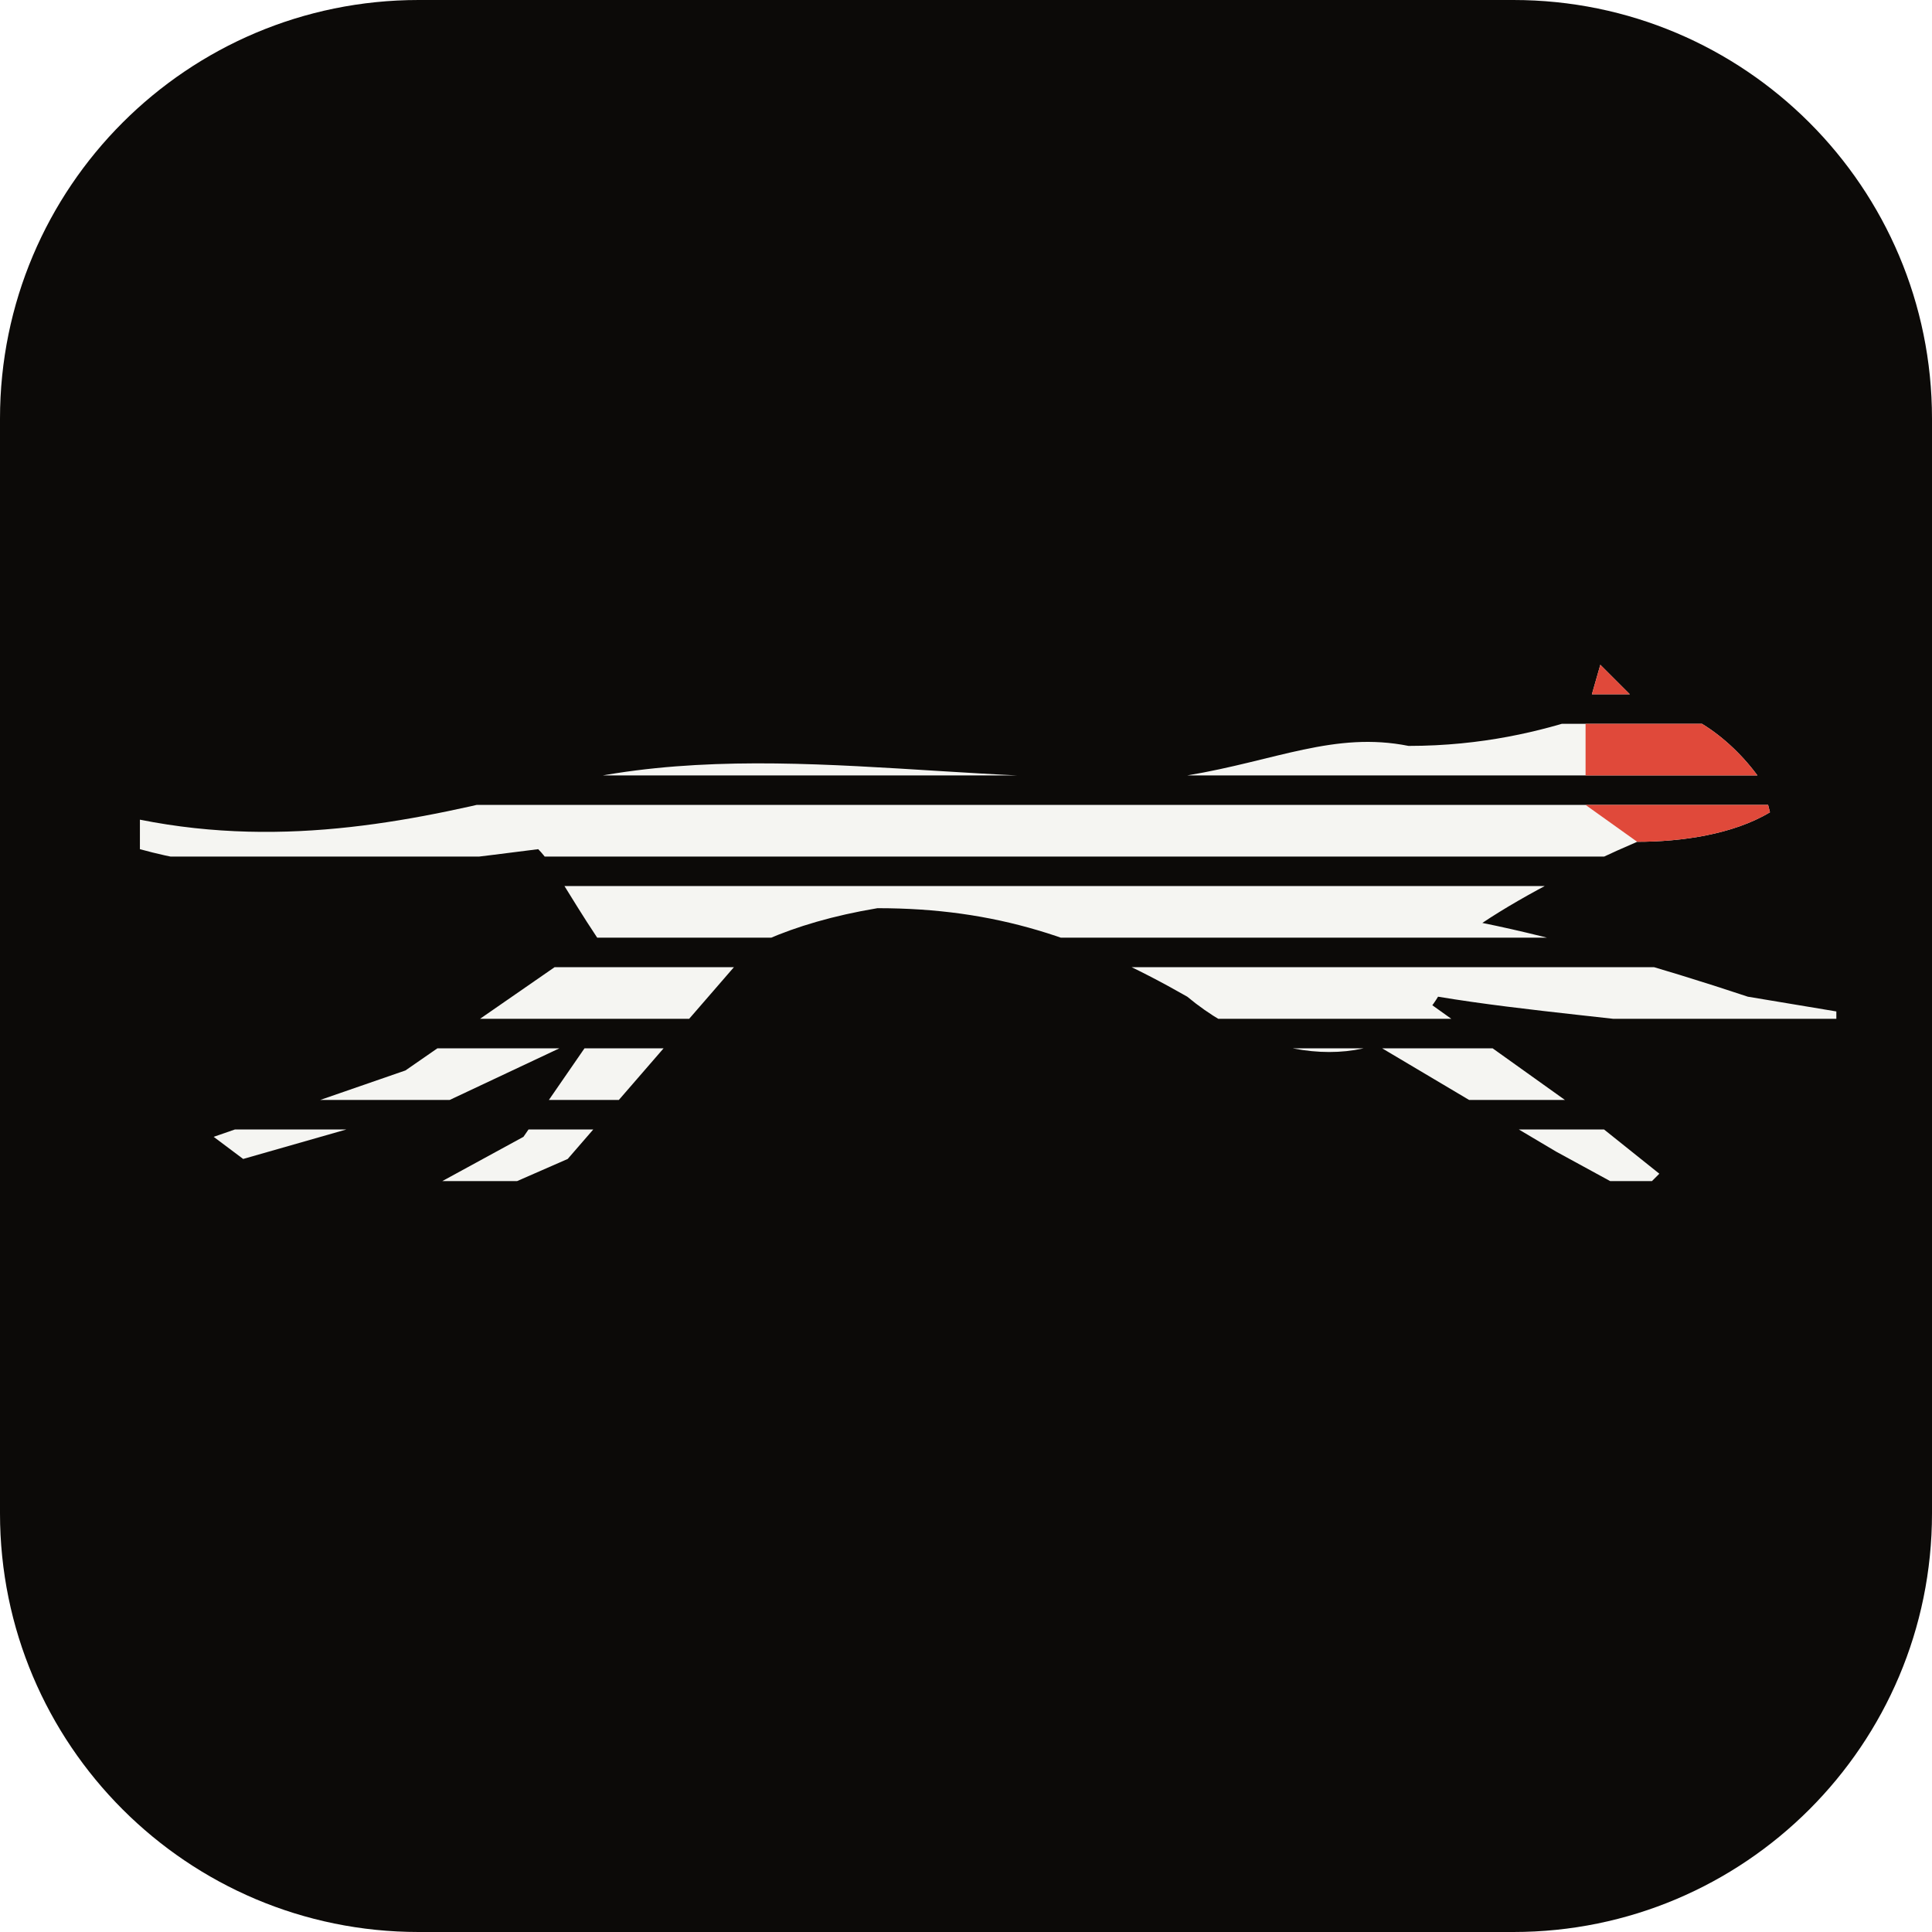
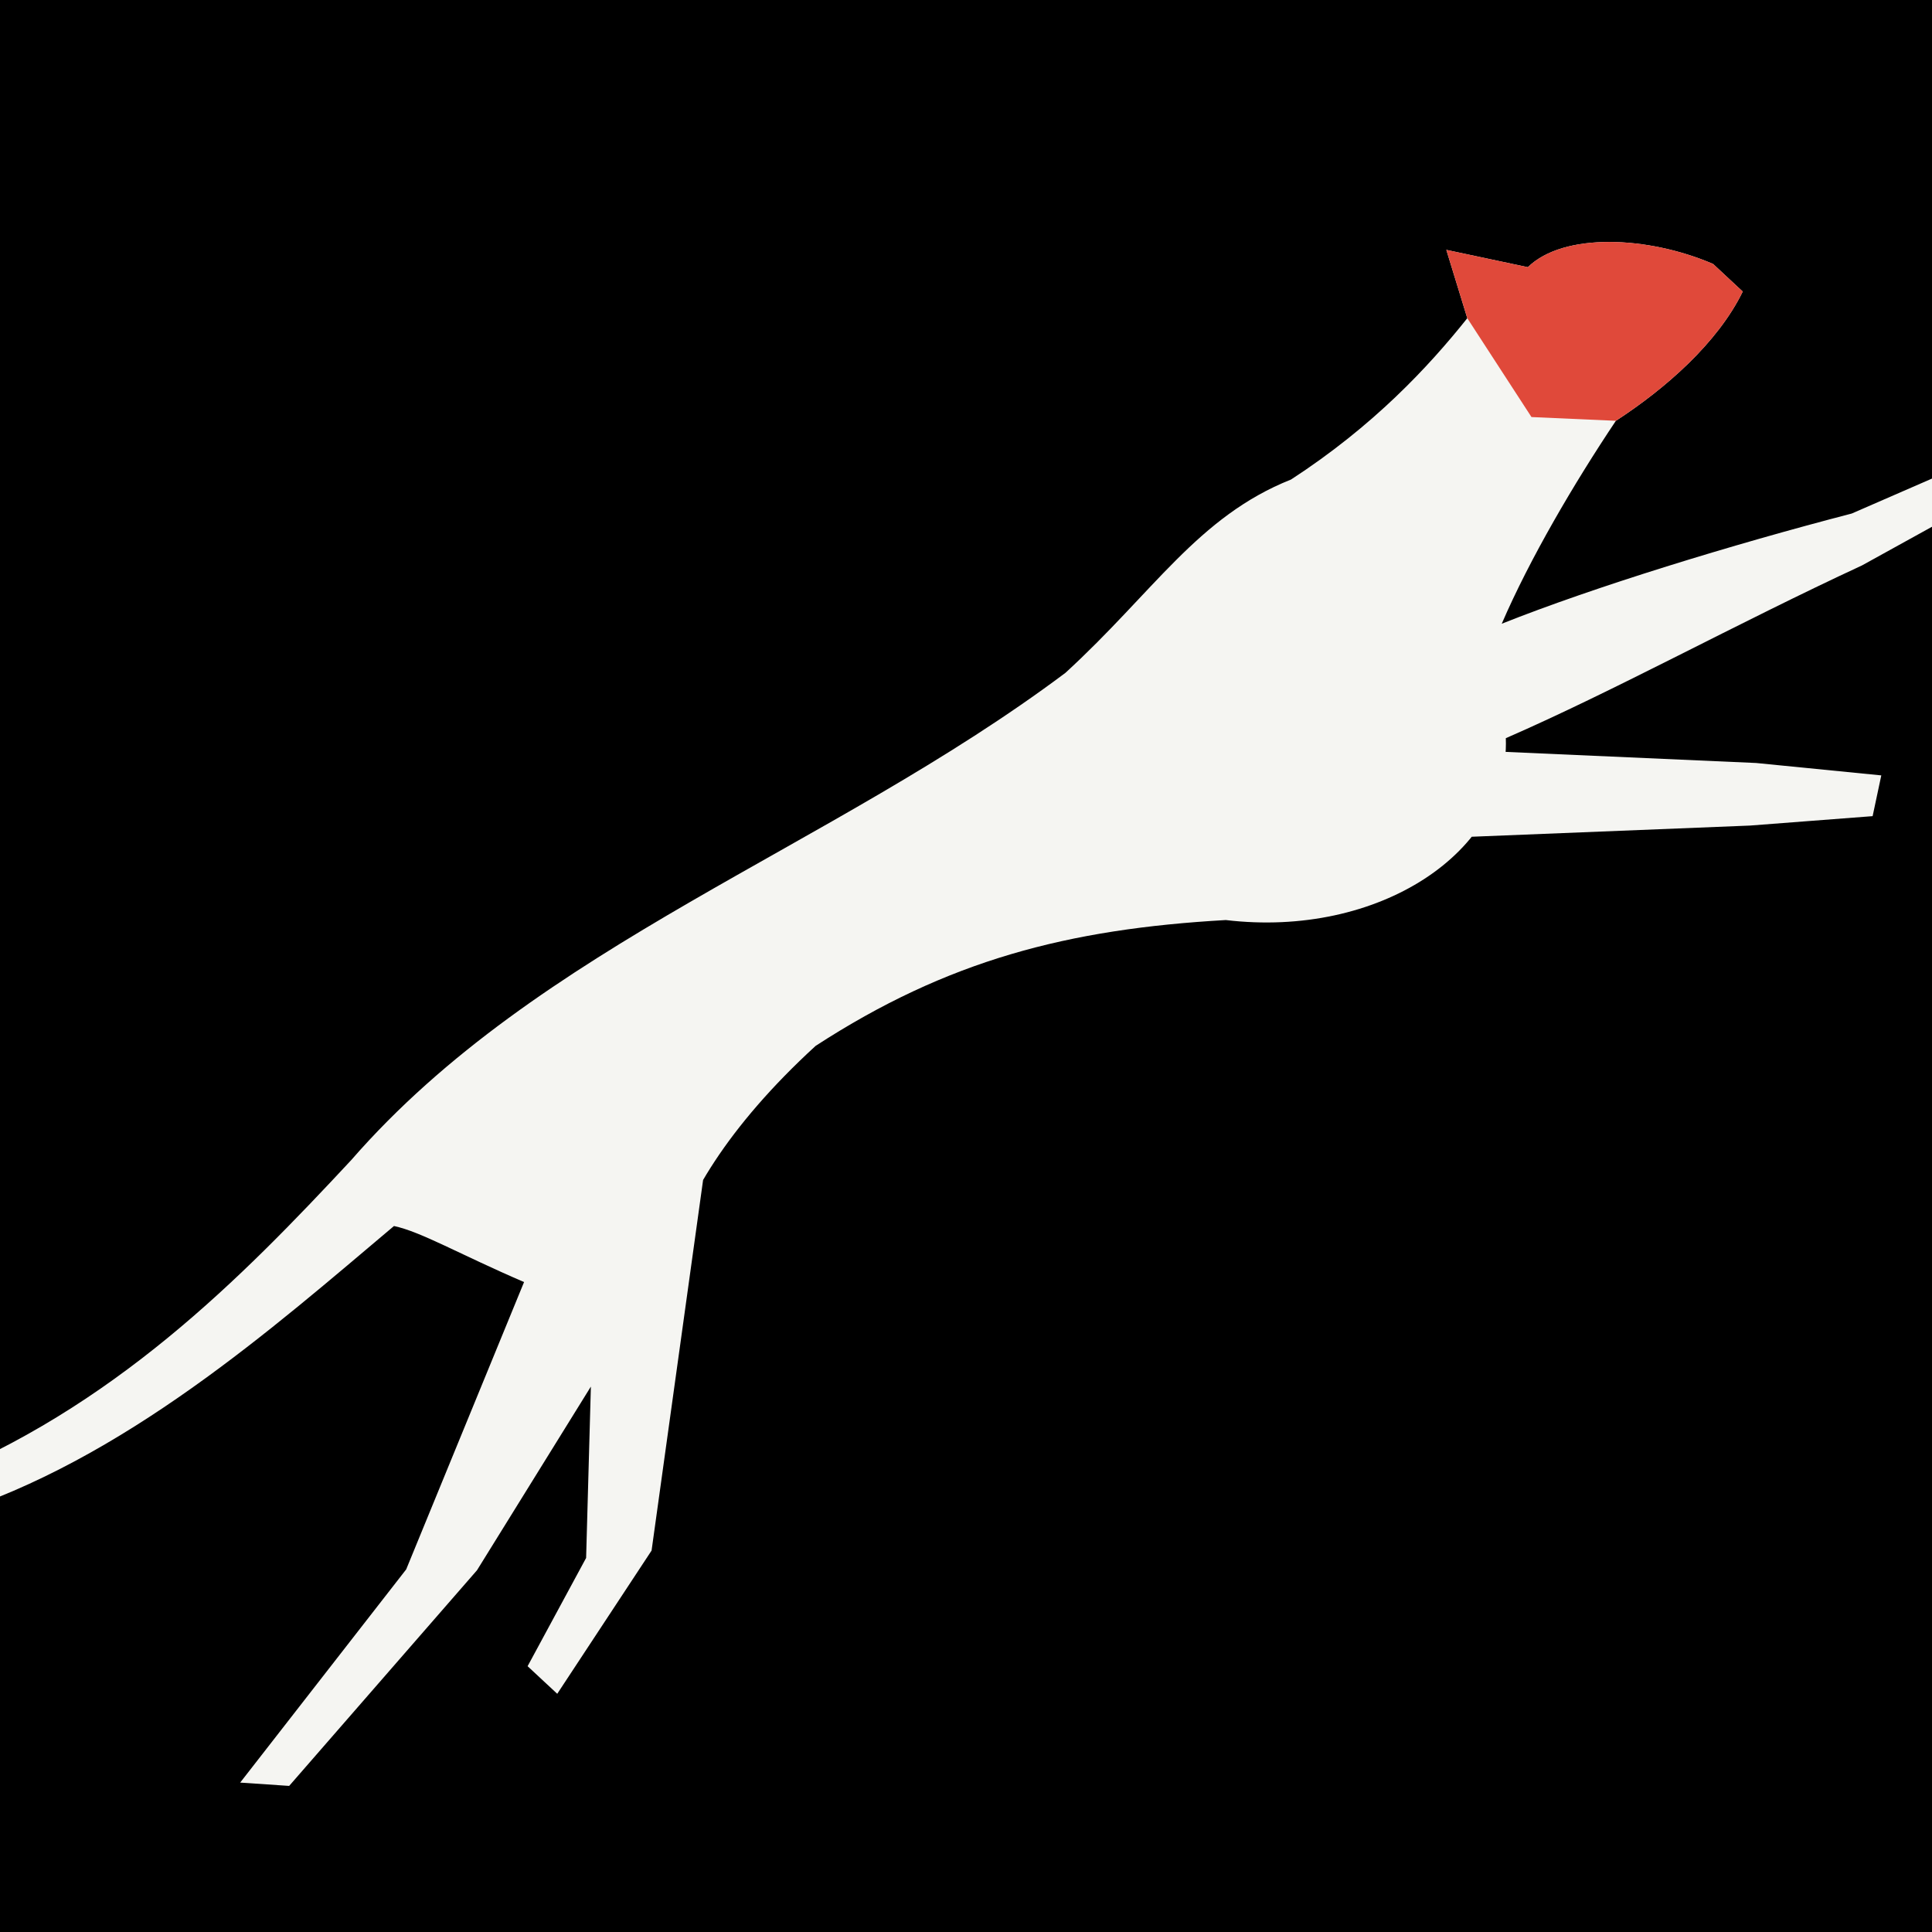
<svg xmlns="http://www.w3.org/2000/svg" width="240" height="240" viewBox="0 0 240 240">
-   <rect width="240" height="240" rx="52" fill="#0C0A08" />
-   <svg x="10" y="78" width="220" height="73.3" viewBox="0 20 240 80">
+   <rect width="240" height="240" fill="#000" />
+   <g transform="translate(118 122) rotate(-33) scale(1.22) translate(-123 -60)">
    <defs>
-       <clipPath id="i-c">
-         <rect x="0" y="22" width="240" height="7" />
-         <rect x="0" y="33" width="240" height="7" />
-         <rect x="0" y="44" width="240" height="7" />
-         <rect x="0" y="55" width="240" height="7" />
-         <rect x="0" y="66" width="240" height="7" />
-         <rect x="0" y="77" width="240" height="7" />
-         <rect x="0" y="88" width="240" height="7" />
+       <clipPath id="b0-c">
+         <rect x="0" y="0" width="240" height="120" />
      </clipPath>
    </defs>
-     <g clip-path="url(#i-c)">
+     <g clip-path="url(#b0-c)">
      <path d="M176 66 L204 86 L214 94 L211 97 L200 91 L168 72 Z M92 62 L66 92 L50 99 L49 95 L60 89 L80 60 Z M8 46 C28 50 46 46 62 42 C90 34 120 42 150 40 C162 38 170 34 180 36 C190 36 198 34 204 32 L206 25 L212 31 C217 30 224 35 228 41 L229 45 C224 48 217 49 211 49 C204 52 196 56 190 60 C200 62 214 66 226 70 L238 72 L238 76 L224 75 C210 73 196 72 184 70 C178 80 162 80 150 70 C136 62 124 58 108 58 C96 60 88 64 84 68 L50 84 L22 92 L18 89 L44 80 L70 62 C66 56 64 52 62 50 C46 52 26 55 8 50 Z" fill="#F5F5F2" />
      <path d="M204 32 L206 25 L212 31 C217 30 224 35 228 41 L229 45 C224 48 217 49 211 49 L204 44 Z" fill="#E0493A" />
    </g>
-   </svg>
+   </g>
</svg>
